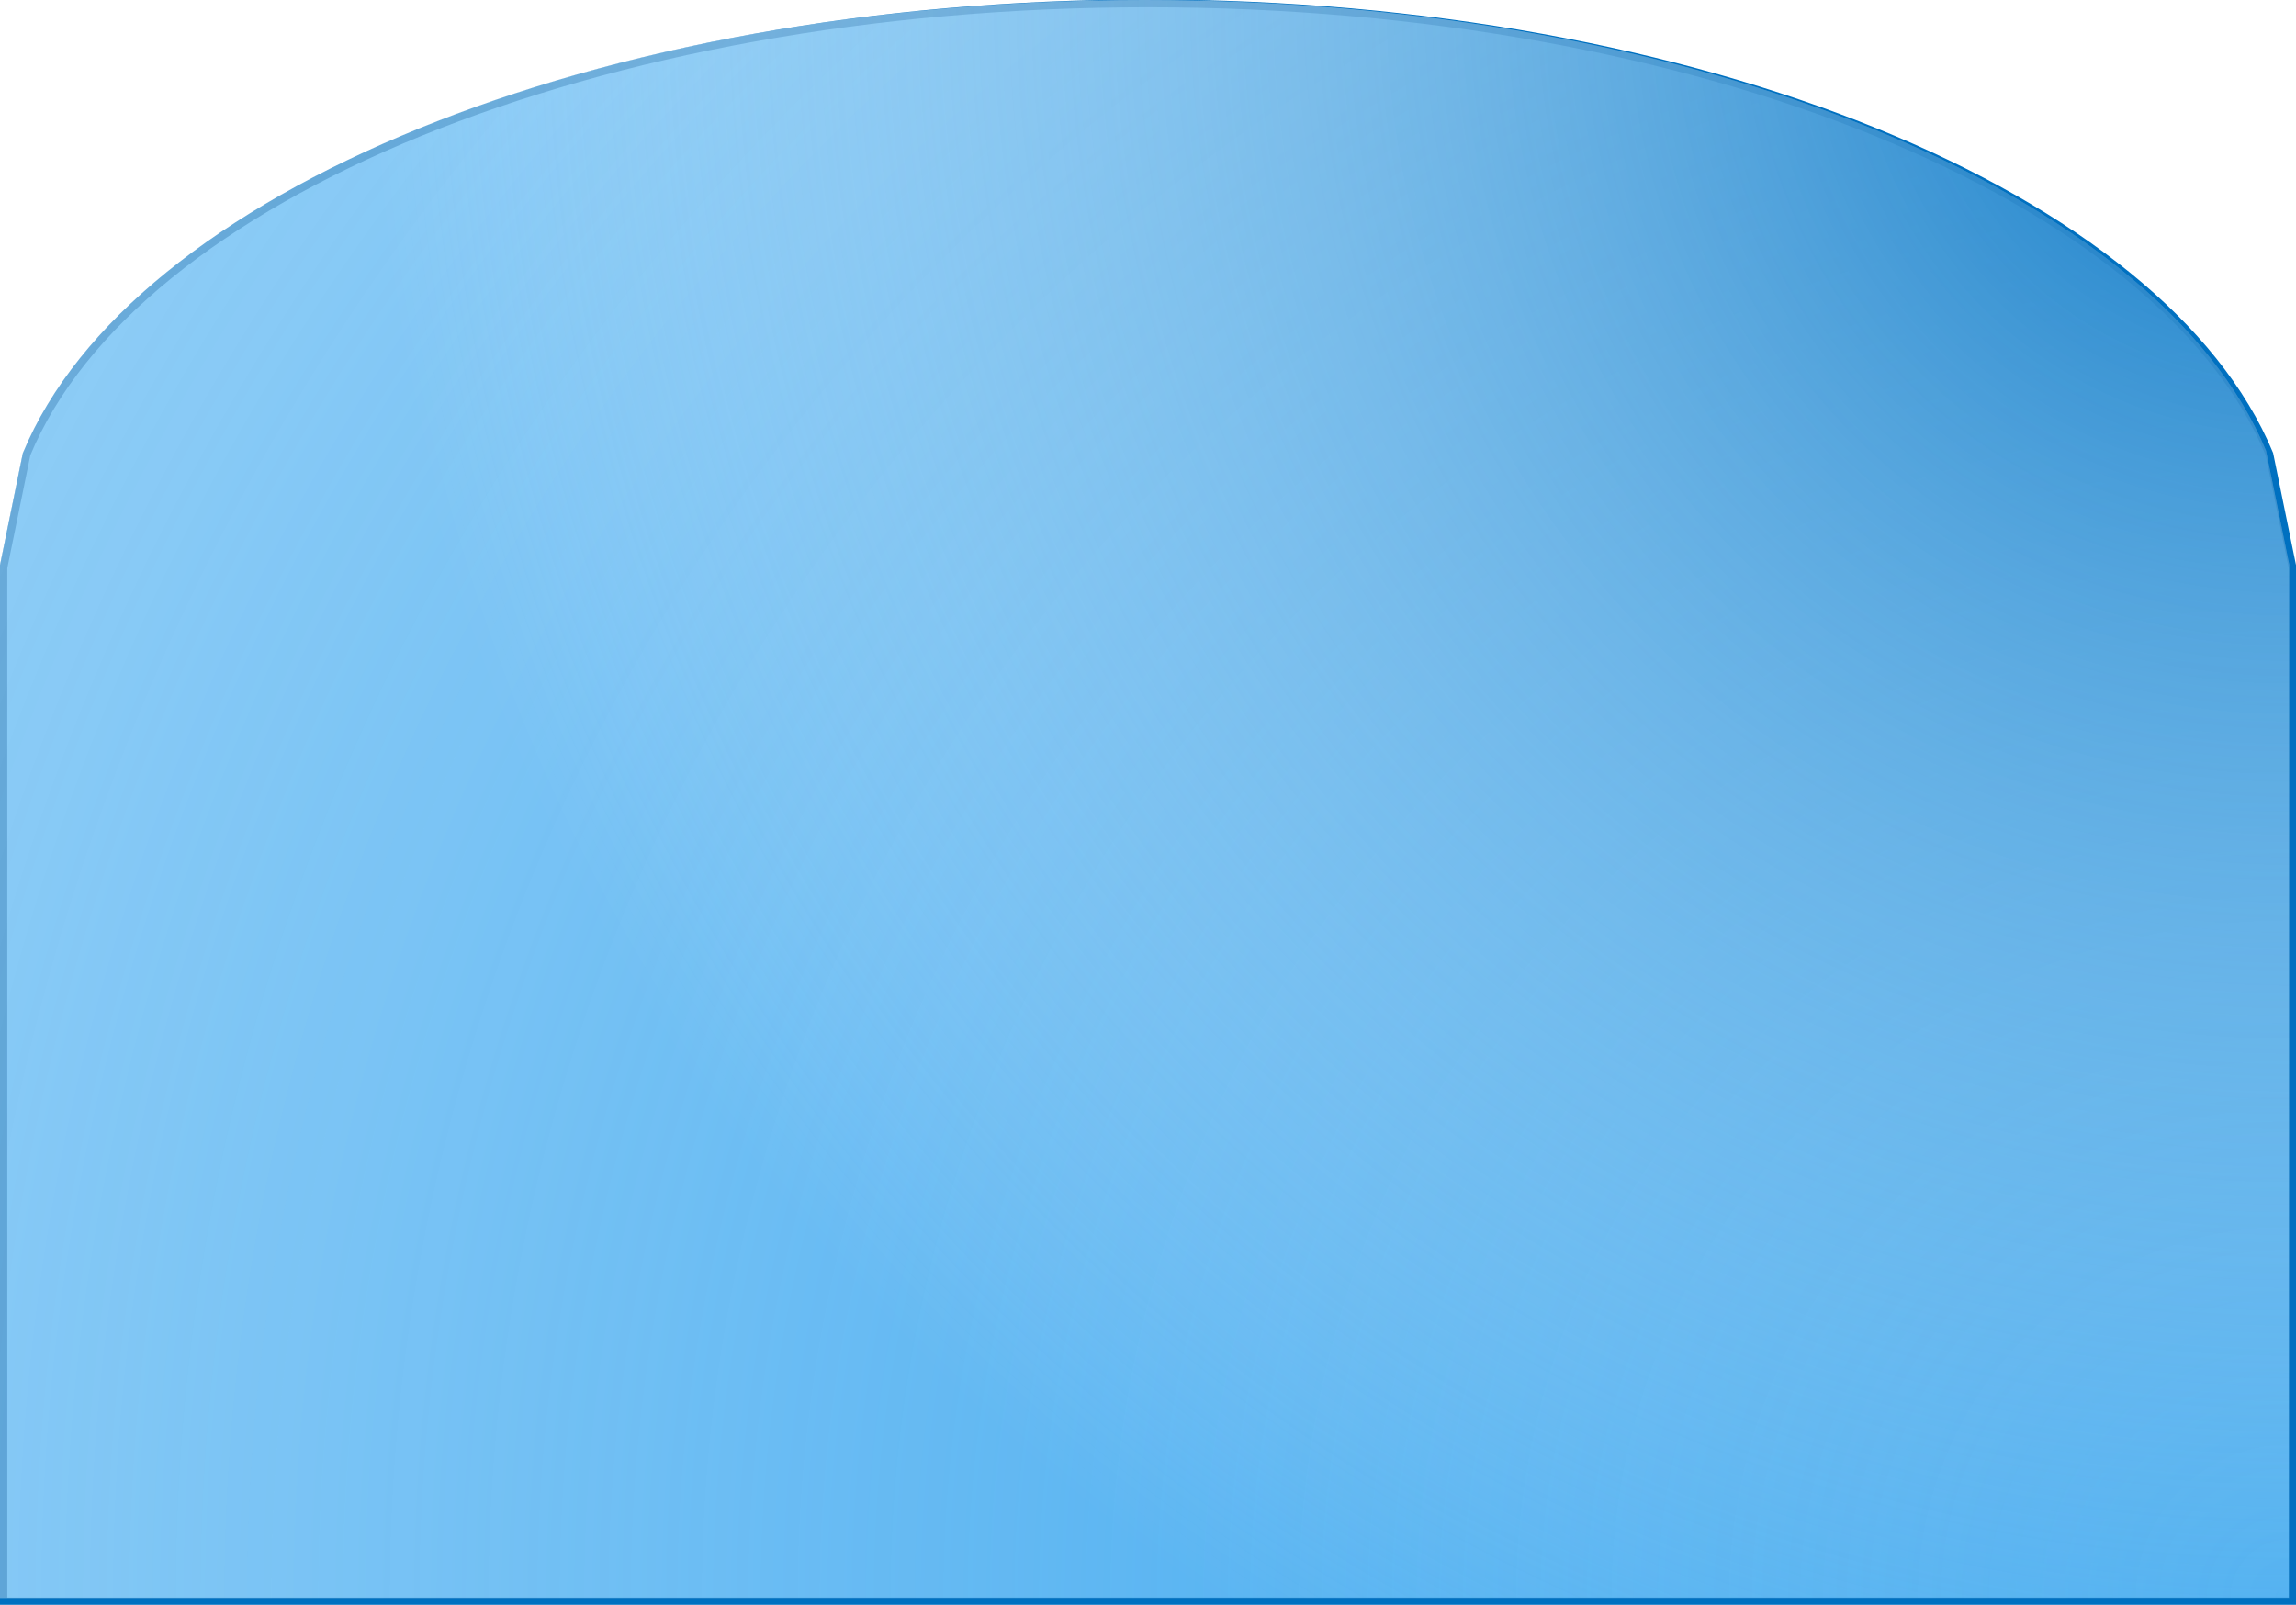
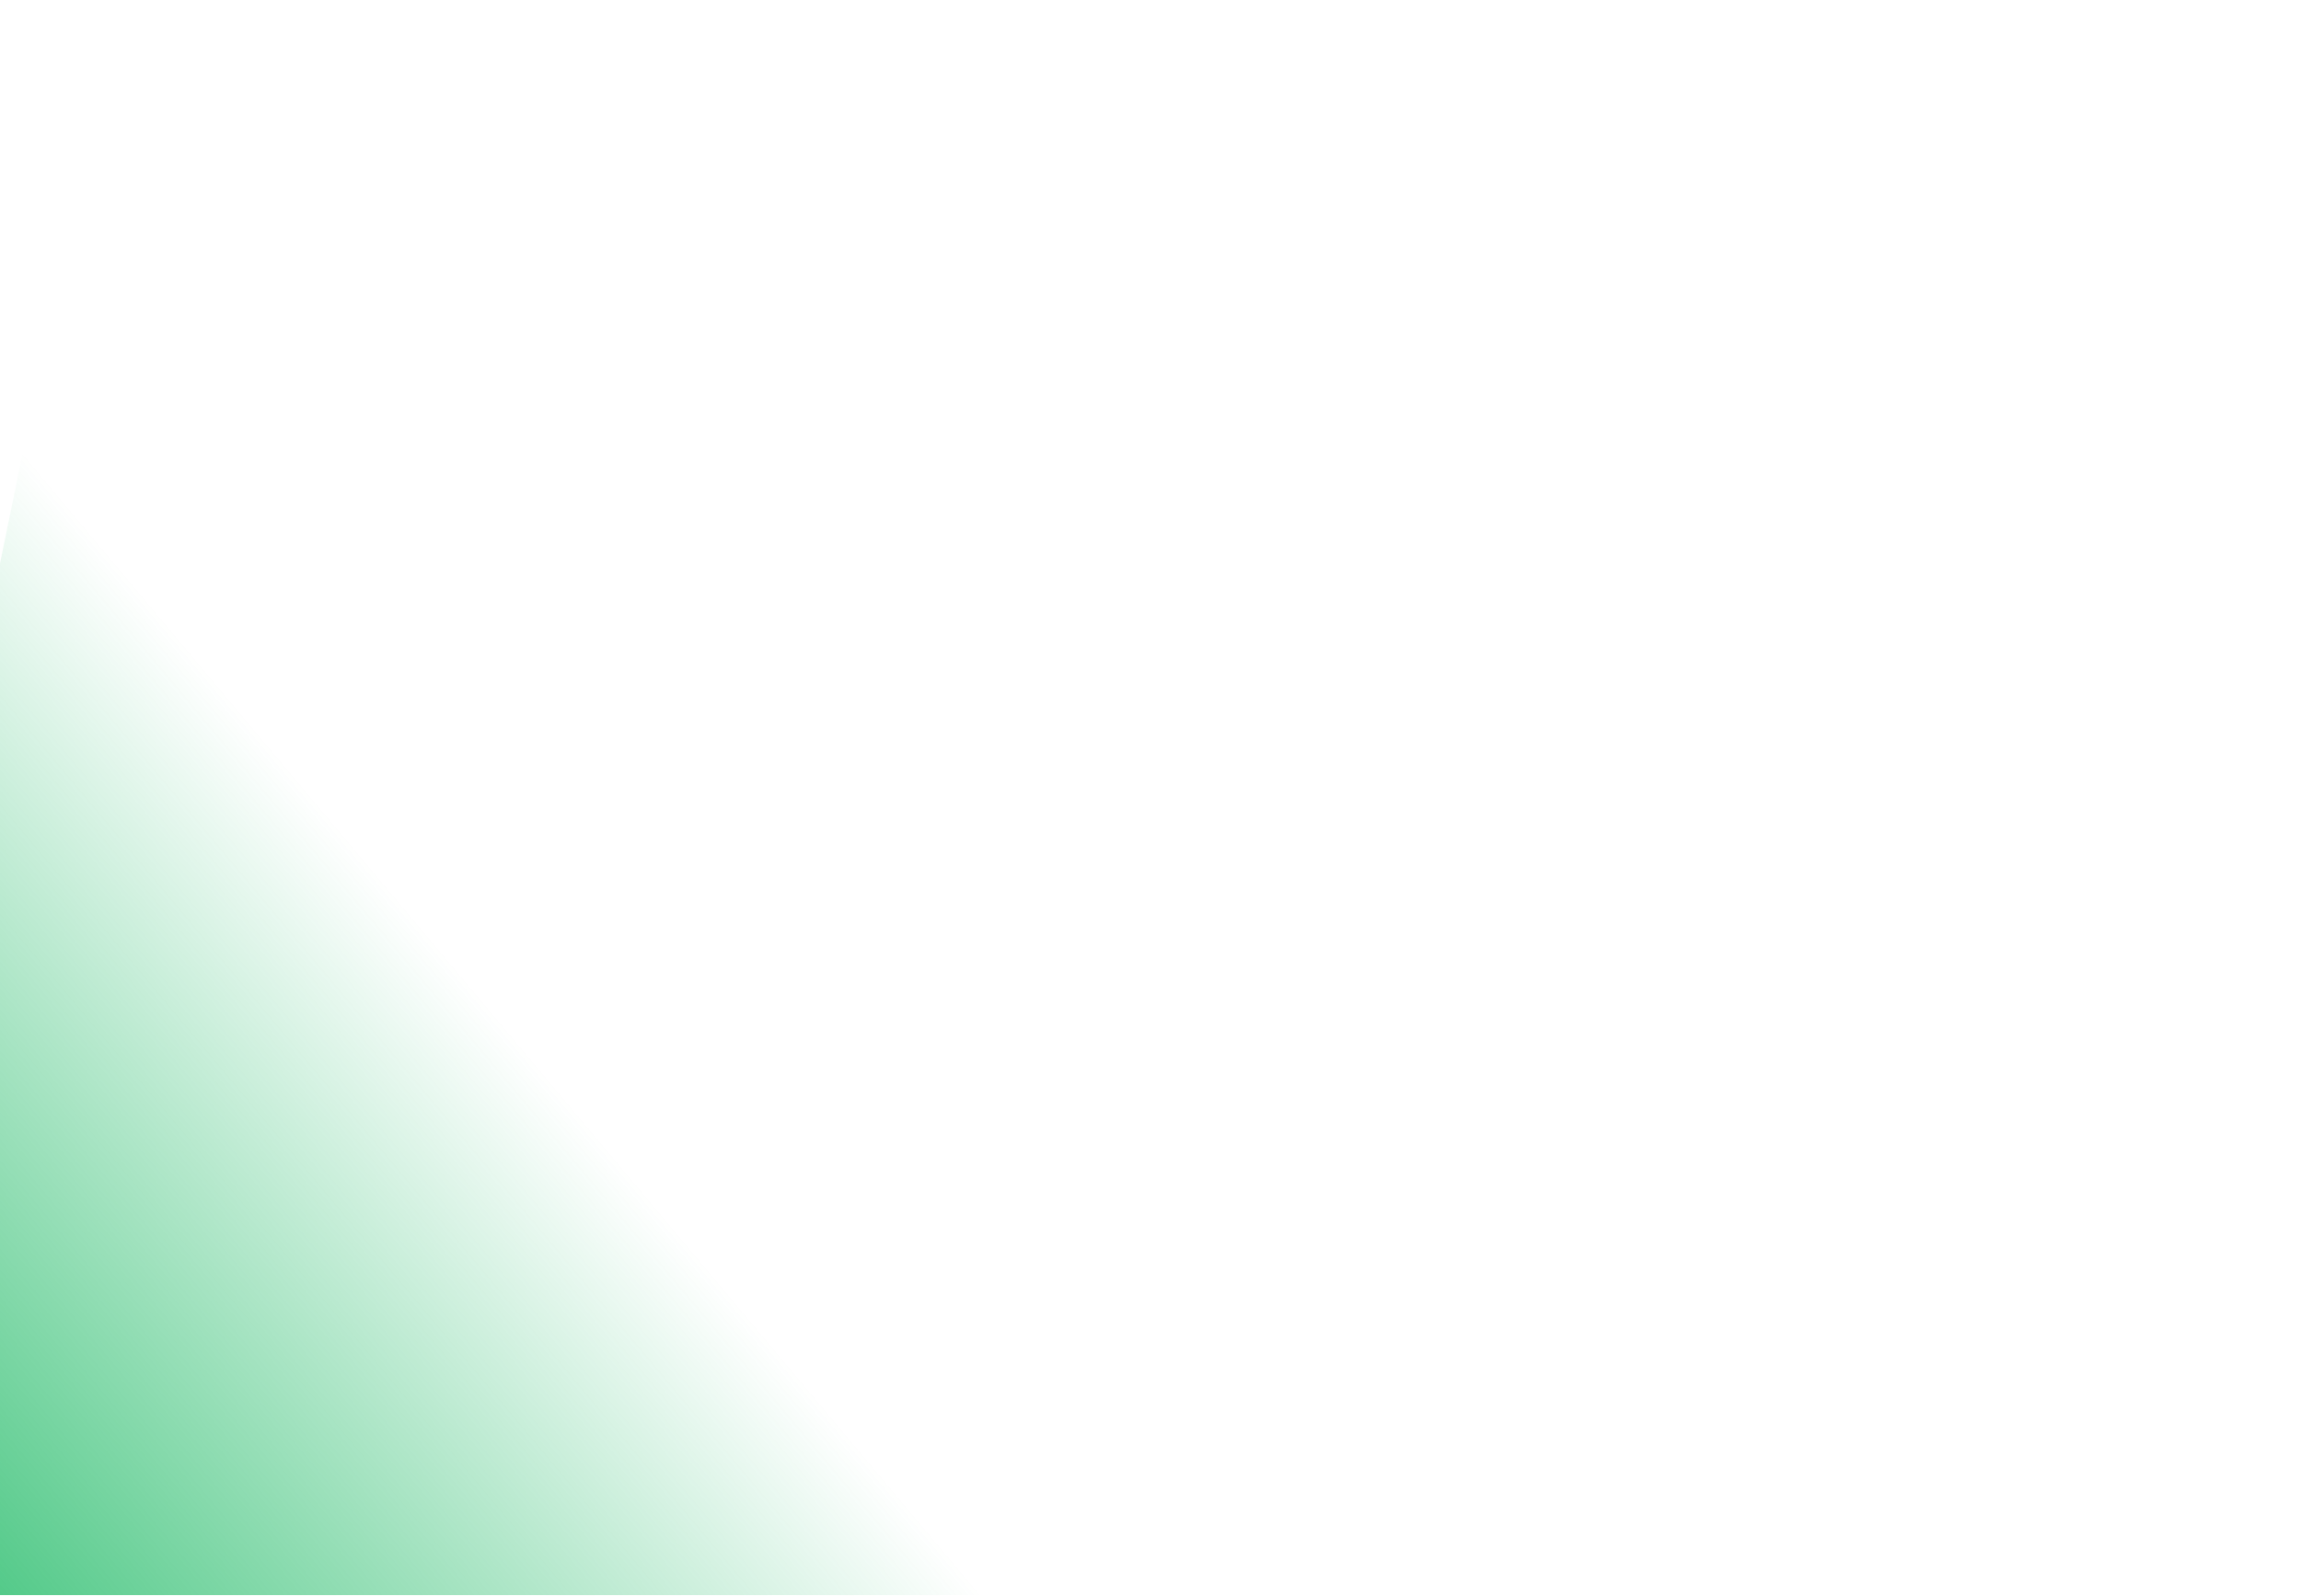
- <svg xmlns="http://www.w3.org/2000/svg" width="339" height="237" xml:space="preserve" overflow="hidden">
+ <svg xmlns="http://www.w3.org/2000/svg" width="339" height="235" xml:space="preserve" overflow="hidden">
  <defs>
    <clipPath id="clip0">
-       <rect x="1400" y="1570" width="339" height="237" />
+       <rect x="1632" y="1517" width="339" height="235" />
    </clipPath>
-     <radialGradient cx="936567" cy="653935" r="1142274" gradientUnits="userSpaceOnUse" spreadMethod="pad" id="fill1" gradientTransform="matrix(0.000360892 0 0 0.000360892 1400 1570)">
-       <stop offset="0" stop-color="#E0E5F7" stop-opacity="0" />
-       <stop offset="0.009" stop-color="#E0E5F7" stop-opacity="0.004" />
-       <stop offset="0.017" stop-color="#E0E5F7" stop-opacity="0.008" />
-       <stop offset="0.026" stop-color="#E1E6F7" stop-opacity="0.012" />
-       <stop offset="0.034" stop-color="#E1E6F7" stop-opacity="0.016" />
-       <stop offset="0.043" stop-color="#E2E7F7" stop-opacity="0.02" />
-       <stop offset="0.052" stop-color="#E2E7F7" stop-opacity="0.024" />
-       <stop offset="0.06" stop-color="#E3E7F7" stop-opacity="0.028" />
-       <stop offset="0.069" stop-color="#E3E8F8" stop-opacity="0.032" />
-       <stop offset="0.078" stop-color="#E4E8F8" stop-opacity="0.036" />
-       <stop offset="0.086" stop-color="#E4E9F8" stop-opacity="0.04" />
-       <stop offset="0.095" stop-color="#E5E9F8" stop-opacity="0.044" />
-       <stop offset="0.103" stop-color="#E5E9F8" stop-opacity="0.047" />
-       <stop offset="0.112" stop-color="#E6EAF8" stop-opacity="0.051" />
-       <stop offset="0.121" stop-color="#E6EAF8" stop-opacity="0.055" />
-       <stop offset="0.129" stop-color="#E7EAF8" stop-opacity="0.059" />
-       <stop offset="0.138" stop-color="#E7EBF8" stop-opacity="0.063" />
-       <stop offset="0.147" stop-color="#E7EBF9" stop-opacity="0.067" />
-       <stop offset="0.155" stop-color="#E8ECF9" stop-opacity="0.071" />
-       <stop offset="0.164" stop-color="#E8ECF9" stop-opacity="0.075" />
-       <stop offset="0.172" stop-color="#E9ECF9" stop-opacity="0.079" />
-       <stop offset="0.181" stop-color="#E9EDF9" stop-opacity="0.083" />
-       <stop offset="0.19" stop-color="#EAEDF9" stop-opacity="0.087" />
-       <stop offset="0.198" stop-color="#EAEDF9" stop-opacity="0.091" />
-       <stop offset="0.207" stop-color="#EAEEF9" stop-opacity="0.095" />
-       <stop offset="0.216" stop-color="#EBEEF9" stop-opacity="0.099" />
-       <stop offset="0.224" stop-color="#EBEEFA" stop-opacity="0.103" />
-       <stop offset="0.233" stop-color="#ECEFFA" stop-opacity="0.107" />
-       <stop offset="0.241" stop-color="#ECEFFA" stop-opacity="0.111" />
-       <stop offset="0.25" stop-color="#ECEFFA" stop-opacity="0.115" />
-       <stop offset="0.259" stop-color="#EDF0FA" stop-opacity="0.119" />
-       <stop offset="0.267" stop-color="#EDF0FA" stop-opacity="0.123" />
-       <stop offset="0.276" stop-color="#EEF0FA" stop-opacity="0.127" />
-       <stop offset="0.284" stop-color="#EEF1FA" stop-opacity="0.131" />
-       <stop offset="0.293" stop-color="#EEF1FA" stop-opacity="0.134" />
-       <stop offset="0.302" stop-color="#EFF1FA" stop-opacity="0.138" />
-       <stop offset="0.31" stop-color="#EFF2FB" stop-opacity="0.142" />
-       <stop offset="0.319" stop-color="#EFF2FB" stop-opacity="0.146" />
-       <stop offset="0.328" stop-color="#F0F2FB" stop-opacity="0.15" />
-       <stop offset="0.336" stop-color="#F0F2FB" stop-opacity="0.154" />
-       <stop offset="0.345" stop-color="#F0F3FB" stop-opacity="0.158" />
-       <stop offset="0.353" stop-color="#F1F3FB" stop-opacity="0.162" />
-       <stop offset="0.362" stop-color="#F1F3FB" stop-opacity="0.166" />
-       <stop offset="0.371" stop-color="#F1F4FB" stop-opacity="0.17" />
-       <stop offset="0.379" stop-color="#F2F4FB" stop-opacity="0.174" />
-       <stop offset="0.388" stop-color="#F2F4FB" stop-opacity="0.178" />
-       <stop offset="0.397" stop-color="#F2F4FB" stop-opacity="0.182" />
-       <stop offset="0.405" stop-color="#F3F5FB" stop-opacity="0.186" />
-       <stop offset="0.414" stop-color="#F3F5FC" stop-opacity="0.19" />
-       <stop offset="0.422" stop-color="#F3F5FC" stop-opacity="0.194" />
-       <stop offset="0.431" stop-color="#F4F5FC" stop-opacity="0.198" />
-       <stop offset="0.44" stop-color="#F4F6FC" stop-opacity="0.202" />
-       <stop offset="0.448" stop-color="#F4F6FC" stop-opacity="0.206" />
-       <stop offset="0.457" stop-color="#F5F6FC" stop-opacity="0.21" />
-       <stop offset="0.466" stop-color="#F5F6FC" stop-opacity="0.214" />
-       <stop offset="0.474" stop-color="#F5F7FC" stop-opacity="0.218" />
-       <stop offset="0.483" stop-color="#F5F7FC" stop-opacity="0.222" />
-       <stop offset="0.491" stop-color="#F6F7FC" stop-opacity="0.225" />
-       <stop offset="0.5" stop-color="#F6F7FC" stop-opacity="0.229" />
-       <stop offset="0.509" stop-color="#F6F8FC" stop-opacity="0.233" />
-       <stop offset="0.517" stop-color="#F7F8FC" stop-opacity="0.237" />
-       <stop offset="0.526" stop-color="#F7F8FD" stop-opacity="0.241" />
-       <stop offset="0.534" stop-color="#F7F8FD" stop-opacity="0.245" />
-       <stop offset="0.543" stop-color="#F7F9FD" stop-opacity="0.249" />
-       <stop offset="0.552" stop-color="#F8F9FD" stop-opacity="0.253" />
-       <stop offset="0.56" stop-color="#F8F9FD" stop-opacity="0.257" />
-       <stop offset="0.569" stop-color="#F8F9FD" stop-opacity="0.261" />
-       <stop offset="0.578" stop-color="#F8F9FD" stop-opacity="0.265" />
-       <stop offset="0.586" stop-color="#F9FAFD" stop-opacity="0.269" />
-       <stop offset="0.595" stop-color="#F9FAFD" stop-opacity="0.273" />
-       <stop offset="0.603" stop-color="#F9FAFD" stop-opacity="0.277" />
-       <stop offset="0.612" stop-color="#F9FAFD" stop-opacity="0.281" />
-       <stop offset="0.621" stop-color="#F9FAFD" stop-opacity="0.285" />
-       <stop offset="0.629" stop-color="#FAFAFD" stop-opacity="0.289" />
-       <stop offset="0.638" stop-color="#FAFBFD" stop-opacity="0.293" />
-       <stop offset="0.647" stop-color="#FAFBFD" stop-opacity="0.297" />
-       <stop offset="0.655" stop-color="#FAFBFD" stop-opacity="0.301" />
-       <stop offset="0.664" stop-color="#FAFBFD" stop-opacity="0.305" />
-       <stop offset="0.672" stop-color="#FBFBFE" stop-opacity="0.309" />
-       <stop offset="0.681" stop-color="#FBFBFE" stop-opacity="0.312" />
-       <stop offset="0.69" stop-color="#FBFCFE" stop-opacity="0.316" />
-       <stop offset="0.698" stop-color="#FBFCFE" stop-opacity="0.32" />
-       <stop offset="0.707" stop-color="#FBFCFE" stop-opacity="0.324" />
-       <stop offset="0.716" stop-color="#FCFCFE" stop-opacity="0.328" />
-       <stop offset="0.724" stop-color="#FCFCFE" stop-opacity="0.332" />
-       <stop offset="0.733" stop-color="#FCFCFE" stop-opacity="0.336" />
-       <stop offset="0.741" stop-color="#FCFCFE" stop-opacity="0.34" />
-       <stop offset="0.75" stop-color="#FCFDFE" stop-opacity="0.344" />
-       <stop offset="0.759" stop-color="#FCFDFE" stop-opacity="0.348" />
-       <stop offset="0.767" stop-color="#FCFDFE" stop-opacity="0.352" />
-       <stop offset="0.776" stop-color="#FDFDFE" stop-opacity="0.356" />
-       <stop offset="0.784" stop-color="#FDFDFE" stop-opacity="0.36" />
-       <stop offset="0.793" stop-color="#FDFDFE" stop-opacity="0.364" />
-       <stop offset="0.802" stop-color="#FDFDFE" stop-opacity="0.368" />
-       <stop offset="0.81" stop-color="#FDFDFE" stop-opacity="0.372" />
-       <stop offset="0.819" stop-color="#FDFDFE" stop-opacity="0.376" />
-       <stop offset="0.828" stop-color="#FDFEFE" stop-opacity="0.38" />
-       <stop offset="0.836" stop-color="#FDFEFE" stop-opacity="0.384" />
-       <stop offset="0.845" stop-color="#FEFEFE" stop-opacity="0.388" />
-       <stop offset="0.853" stop-color="#FEFEFE" stop-opacity="0.392" />
-       <stop offset="0.862" stop-color="#FEFEFE" stop-opacity="0.396" />
-       <stop offset="0.871" stop-color="#FEFEFE" stop-opacity="0.399" />
-       <stop offset="0.879" stop-color="#FEFEFE" stop-opacity="0.403" />
-       <stop offset="0.888" stop-color="#FEFEFE" stop-opacity="0.407" />
-       <stop offset="0.897" stop-color="#FEFEFE" stop-opacity="0.411" />
-       <stop offset="0.905" stop-color="#FEFEFE" stop-opacity="0.415" />
-       <stop offset="0.914" stop-color="#FEFEFE" stop-opacity="0.419" />
-       <stop offset="0.922" stop-color="#FEFEFE" stop-opacity="0.423" />
-       <stop offset="0.931" stop-color="#FEFEFE" stop-opacity="0.427" />
-       <stop offset="0.94" stop-color="#FEFEFE" stop-opacity="0.431" />
-       <stop offset="0.948" stop-color="#FEFEFE" stop-opacity="0.435" />
-       <stop offset="0.957" stop-color="#FEFEFE" stop-opacity="0.439" />
-       <stop offset="0.966" stop-color="#FEFEFE" stop-opacity="0.443" />
-       <stop offset="0.974" stop-color="#FEFEFE" stop-opacity="0.447" />
-       <stop offset="0.983" stop-color="#FEFEFE" stop-opacity="0.451" />
-       <stop offset="0.991" stop-color="#FEFEFE" stop-opacity="0.455" />
-       <stop offset="1" stop-color="#FFFFFF" stop-opacity="0.459" />
-     </radialGradient>
-     <radialGradient cx="936567" cy="0" r="1142274" gradientUnits="userSpaceOnUse" spreadMethod="pad" id="fill2" gradientTransform="matrix(0.000360892 0 0 0.000360892 1400 1570)">
-       <stop offset="0" stop-color="#0070C0" />
-       <stop offset="0.69" stop-color="#FFFFFF" stop-opacity="0" />
-       <stop offset="1" stop-color="#FFFFFF" stop-opacity="0" />
-     </radialGradient>
+     <linearGradient x1="1958.82" y1="1502.49" x2="1644.18" y2="1766.51" gradientUnits="userSpaceOnUse" spreadMethod="reflect" id="fill1">
+       <stop offset="0" stop-color="#00B050" stop-opacity="0" />
+       <stop offset="0.73" stop-color="#00B050" stop-opacity="0" />
+       <stop offset="1" stop-color="#00B050" stop-opacity="0.671" />
+     </linearGradient>
  </defs>
-   <g clip-path="url(#clip0)" transform="translate(-1400 -1570)">
-     <path d="M1569.5 1570.5C1651.17 1570.5 1719.31 1599.07 1735.07 1637.06L1738.5 1653.86 1738.5 1806.5 1400.5 1806.5 1400.5 1653.86 1403.93 1637.06C1419.69 1599.07 1487.83 1570.5 1569.5 1570.5Z" stroke="#0070C0" stroke-width="1.146" stroke-miterlimit="8" fill="#3BA8F0" fill-rule="evenodd" />
-     <path d="M1569 1570C1650.67 1570 1718.81 1598.57 1734.57 1636.56L1738 1653.36 1738 1806 1400 1806 1400 1653.36 1403.43 1636.56C1419.19 1598.57 1487.33 1570 1569 1570Z" fill="url(#fill1)" fill-rule="evenodd" />
-     <path d="M1569 1570C1650.67 1570 1718.81 1598.57 1734.57 1636.56L1738 1653.36 1738 1806 1400 1806 1400 1653.36 1403.43 1636.56C1419.19 1598.57 1487.33 1570 1569 1570Z" fill="url(#fill2)" fill-rule="evenodd" />
+   <g clip-path="url(#clip0)" transform="translate(-1632 -1517)">
+     <path d="M1801.5 1517C1883.41 1517 1951.75 1545.45 1967.56 1583.28L1971 1600.01 1971 1752 1632 1752 1632 1600.01 1635.44 1583.28C1651.25 1545.45 1719.59 1517 1801.5 1517Z" fill="url(#fill1)" fill-rule="evenodd" />
  </g>
</svg>
